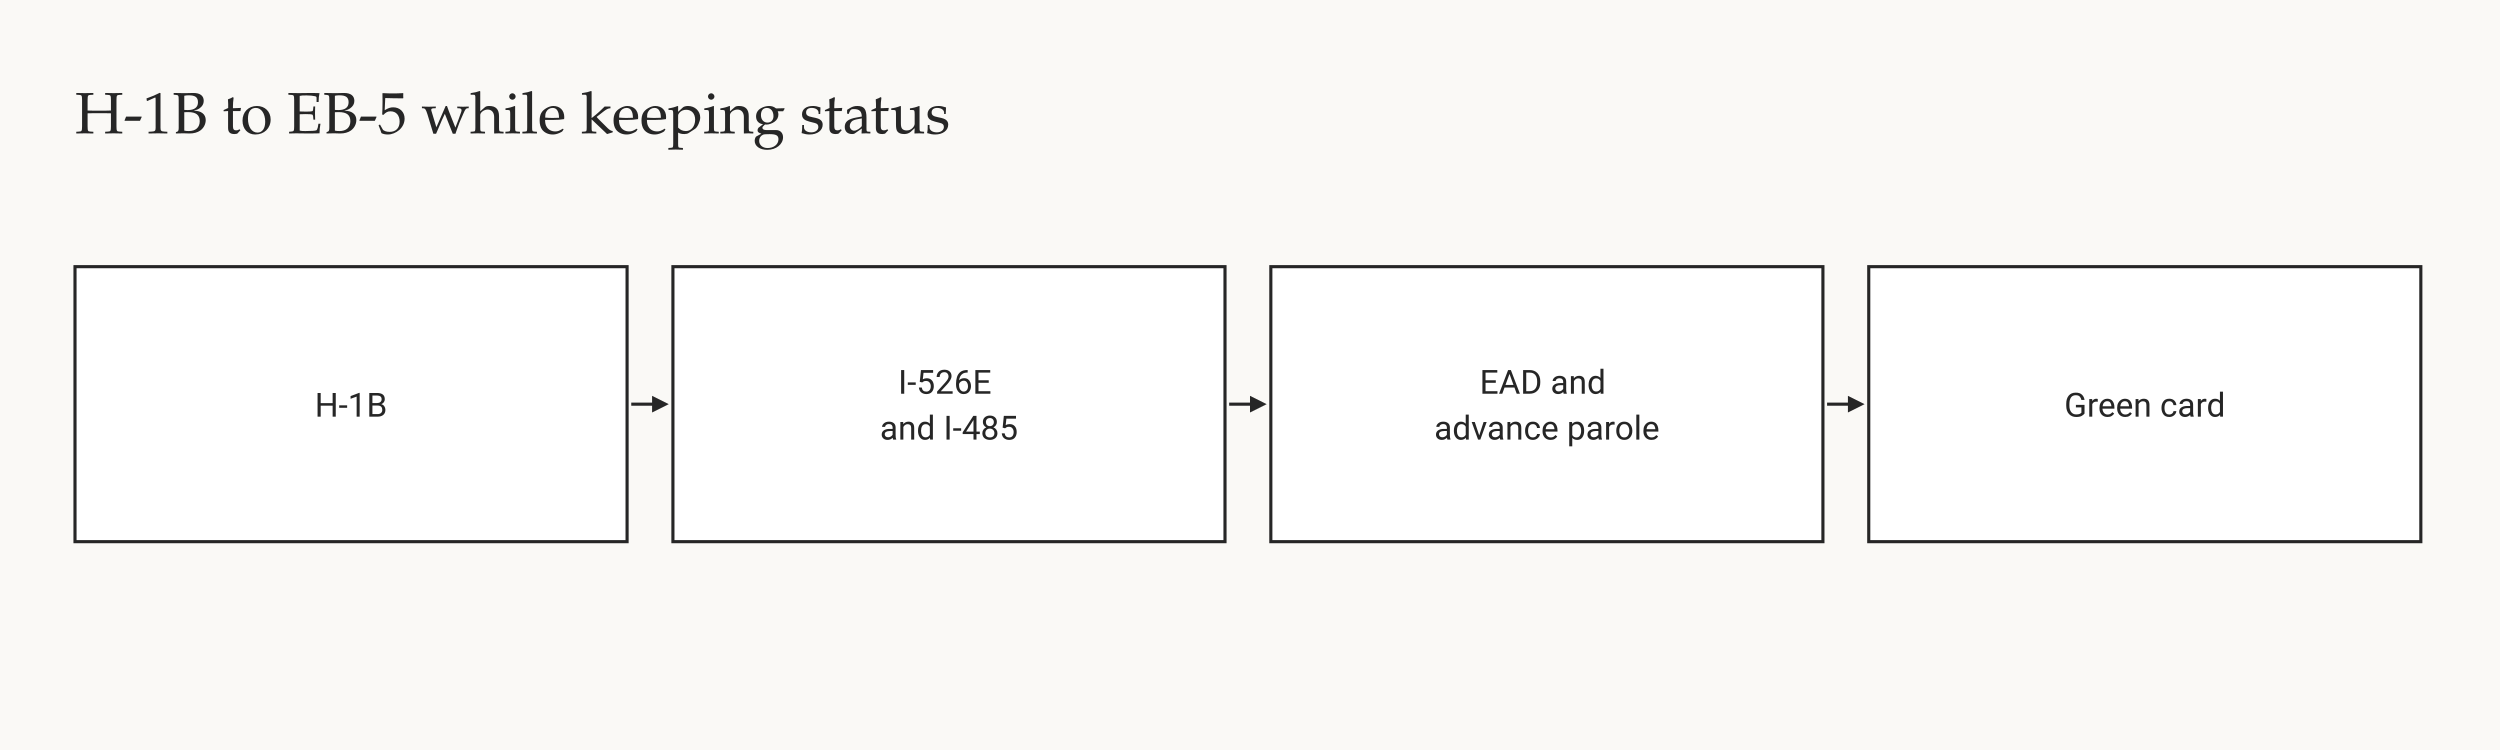
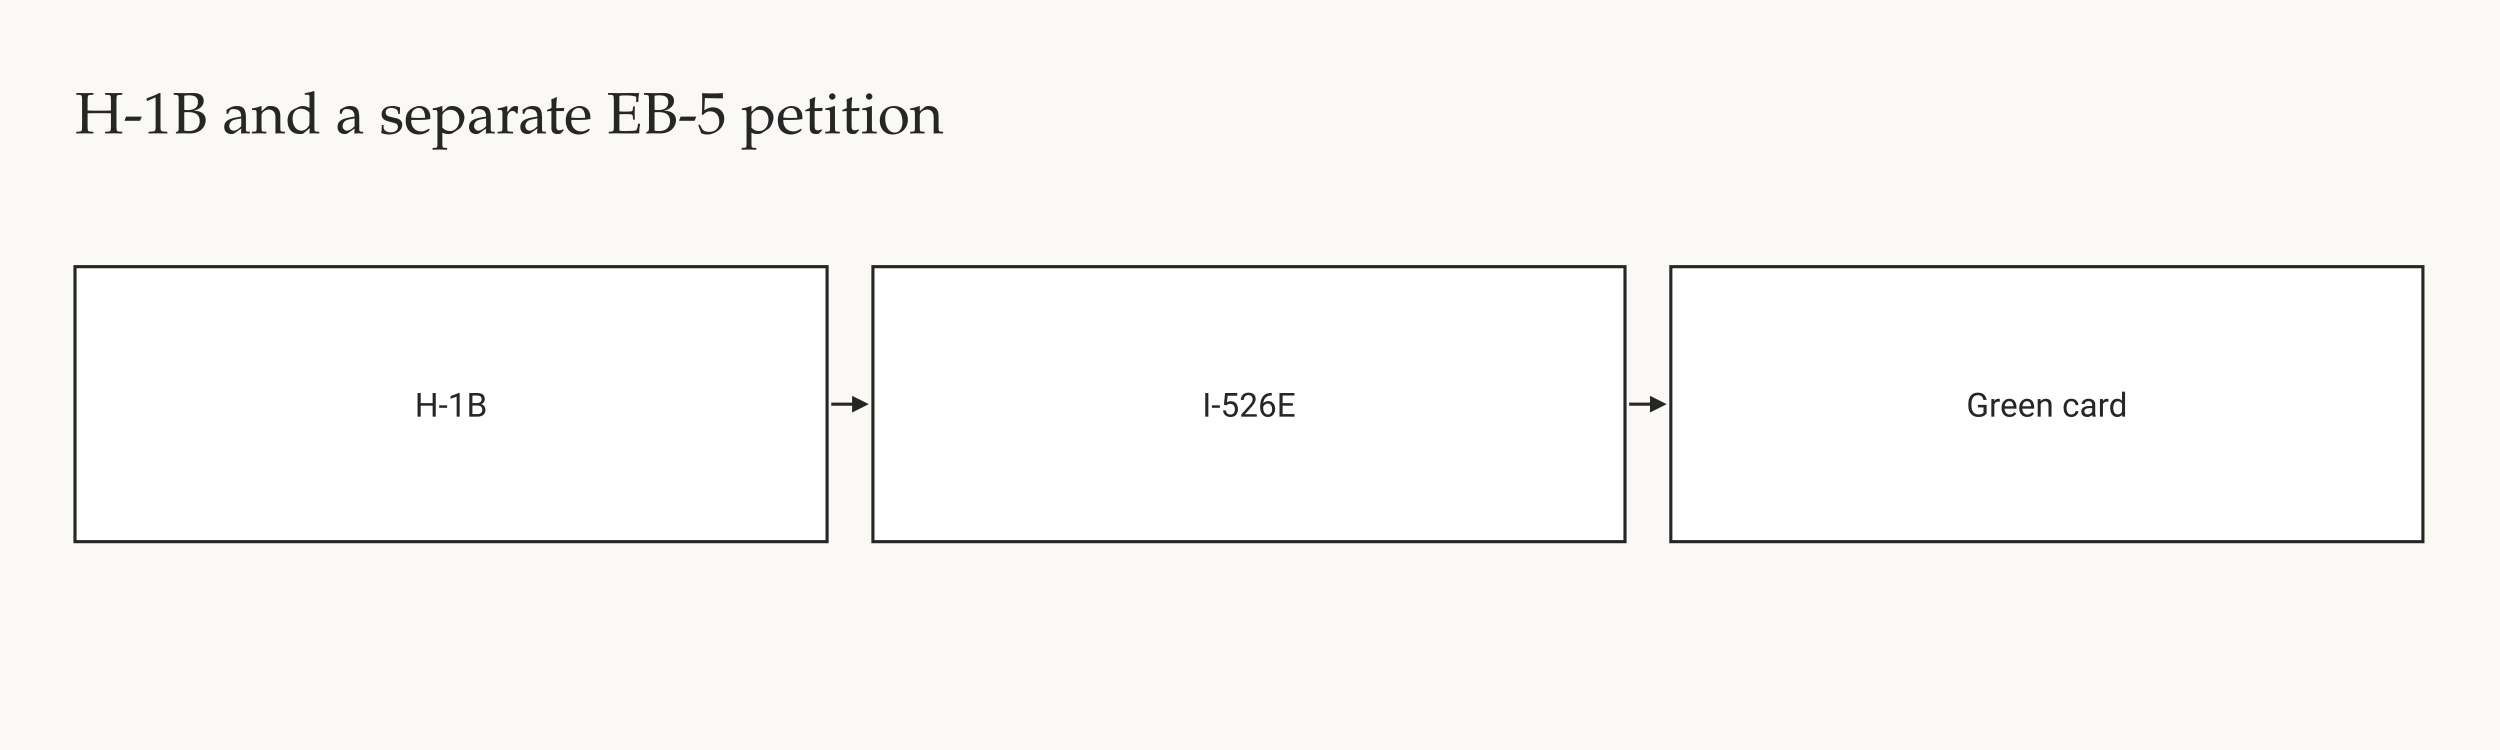
<svg xmlns="http://www.w3.org/2000/svg" width="1200" height="360" viewBox="0 0 1200 360" role="img">
  <rect width="100%" height="100%" fill="#FAF9F6" />
-   <text x="36" y="64" font-family="Georgia, 'Palatino Linotype', Palatino, serif" font-size="28" fill="#262626">H-1B to EB-5 while keeping status</text>
-   <rect x="36" y="128" width="265" height="132" fill="#FFFFFF" stroke="#262626" stroke-width="1.5" />
-   <text x="168.5" y="200" text-anchor="middle" font-family="'Segoe UI', Roboto, 'Helvetica Neue', Helvetica, sans-serif" font-size="16" fill="#262626">
-     <tspan x="168.5" dy="0">H-1B</tspan>
+   <text x="36" y="64" font-family="Georgia, 'Palatino Linotype', Palatino, serif" font-size="28" fill="#262626">H-1B and a separate EB-5 petition</text>
+   <rect x="36" y="128" width="361" height="132" fill="#FFFFFF" stroke="#262626" stroke-width="1.5" />
+   <text x="216.5" y="200" text-anchor="middle" font-family="'Segoe UI', Roboto, 'Helvetica Neue', Helvetica, sans-serif" font-size="16" fill="#262626">
+     <tspan x="216.5" dy="0">H-1B</tspan>
  </text>
-   <line x1="303" y1="194" x2="314" y2="194" stroke="#262626" stroke-width="1.5" />
-   <polygon points="313,190 321,194 313,198" fill="#262626" />
-   <rect x="323" y="128" width="265" height="132" fill="#FFFFFF" stroke="#262626" stroke-width="1.5" />
-   <text x="455.5" y="189" text-anchor="middle" font-family="'Segoe UI', Roboto, 'Helvetica Neue', Helvetica, sans-serif" font-size="16" fill="#262626">
-     <tspan x="455.5" dy="0">I-526E</tspan>
-     <tspan x="455.5" dy="22">and I-485</tspan>
+   <line x1="399" y1="194" x2="410" y2="194" stroke="#262626" stroke-width="1.5" />
+   <polygon points="409,190 417,194 409,198" fill="#262626" />
+   <rect x="419" y="128" width="361" height="132" fill="#FFFFFF" stroke="#262626" stroke-width="1.5" />
+   <text x="599.5" y="200" text-anchor="middle" font-family="'Segoe UI', Roboto, 'Helvetica Neue', Helvetica, sans-serif" font-size="16" fill="#262626">
+     <tspan x="599.5" dy="0">I-526E</tspan>
  </text>
-   <line x1="590" y1="194" x2="601" y2="194" stroke="#262626" stroke-width="1.5" />
-   <polygon points="600,190 608,194 600,198" fill="#262626" />
-   <rect x="610" y="128" width="265" height="132" fill="#FFFFFF" stroke="#262626" stroke-width="1.5" />
-   <text x="742.5" y="189" text-anchor="middle" font-family="'Segoe UI', Roboto, 'Helvetica Neue', Helvetica, sans-serif" font-size="16" fill="#262626">
-     <tspan x="742.5" dy="0">EAD and</tspan>
-     <tspan x="742.5" dy="22">advance parole</tspan>
-   </text>
-   <line x1="877" y1="194" x2="888" y2="194" stroke="#262626" stroke-width="1.5" />
-   <polygon points="887,190 895,194 887,198" fill="#262626" />
-   <rect x="897" y="128" width="265" height="132" fill="#FFFFFF" stroke="#262626" stroke-width="1.5" />
-   <text x="1029.5" y="200" text-anchor="middle" font-family="'Segoe UI', Roboto, 'Helvetica Neue', Helvetica, sans-serif" font-size="16" fill="#262626">
-     <tspan x="1029.5" dy="0">Green card</tspan>
+   <line x1="782" y1="194" x2="793" y2="194" stroke="#262626" stroke-width="1.5" />
+   <polygon points="792,190 800,194 792,198" fill="#262626" />
+   <rect x="802" y="128" width="361" height="132" fill="#FFFFFF" stroke="#262626" stroke-width="1.5" />
+   <text x="982.5" y="200" text-anchor="middle" font-family="'Segoe UI', Roboto, 'Helvetica Neue', Helvetica, sans-serif" font-size="16" fill="#262626">
+     <tspan x="982.5" dy="0">Green card</tspan>
  </text>
</svg>
